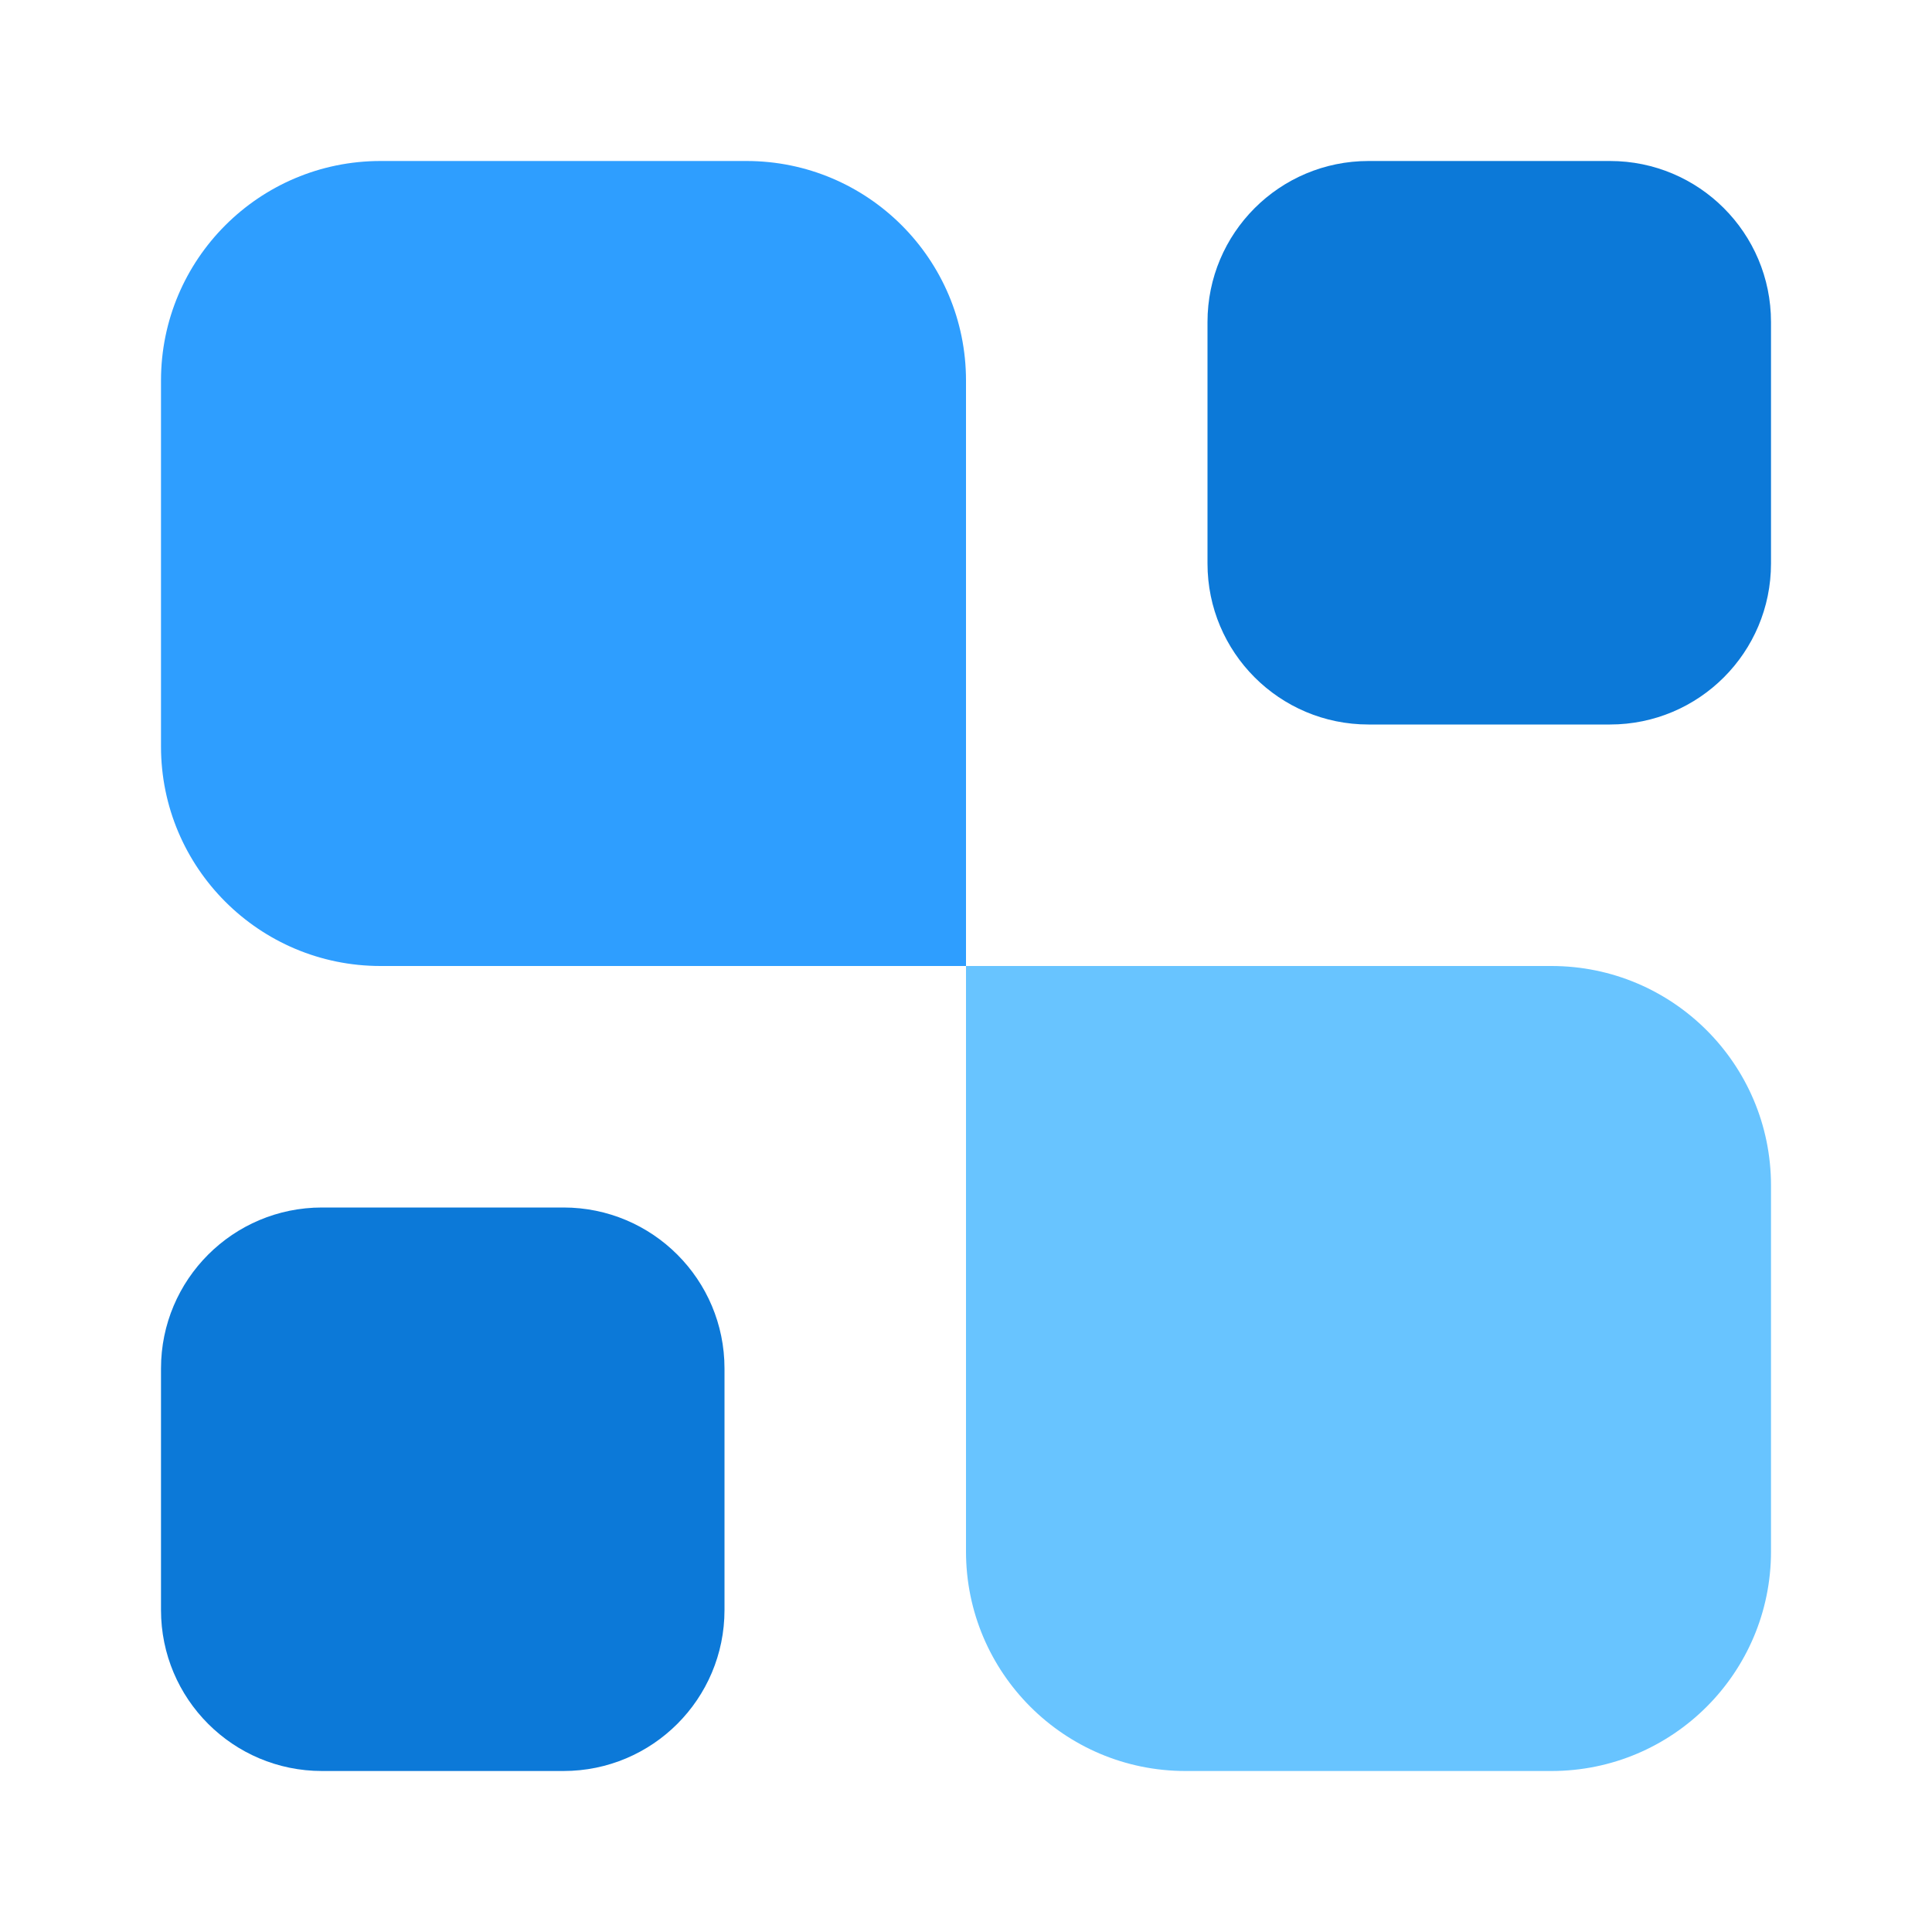
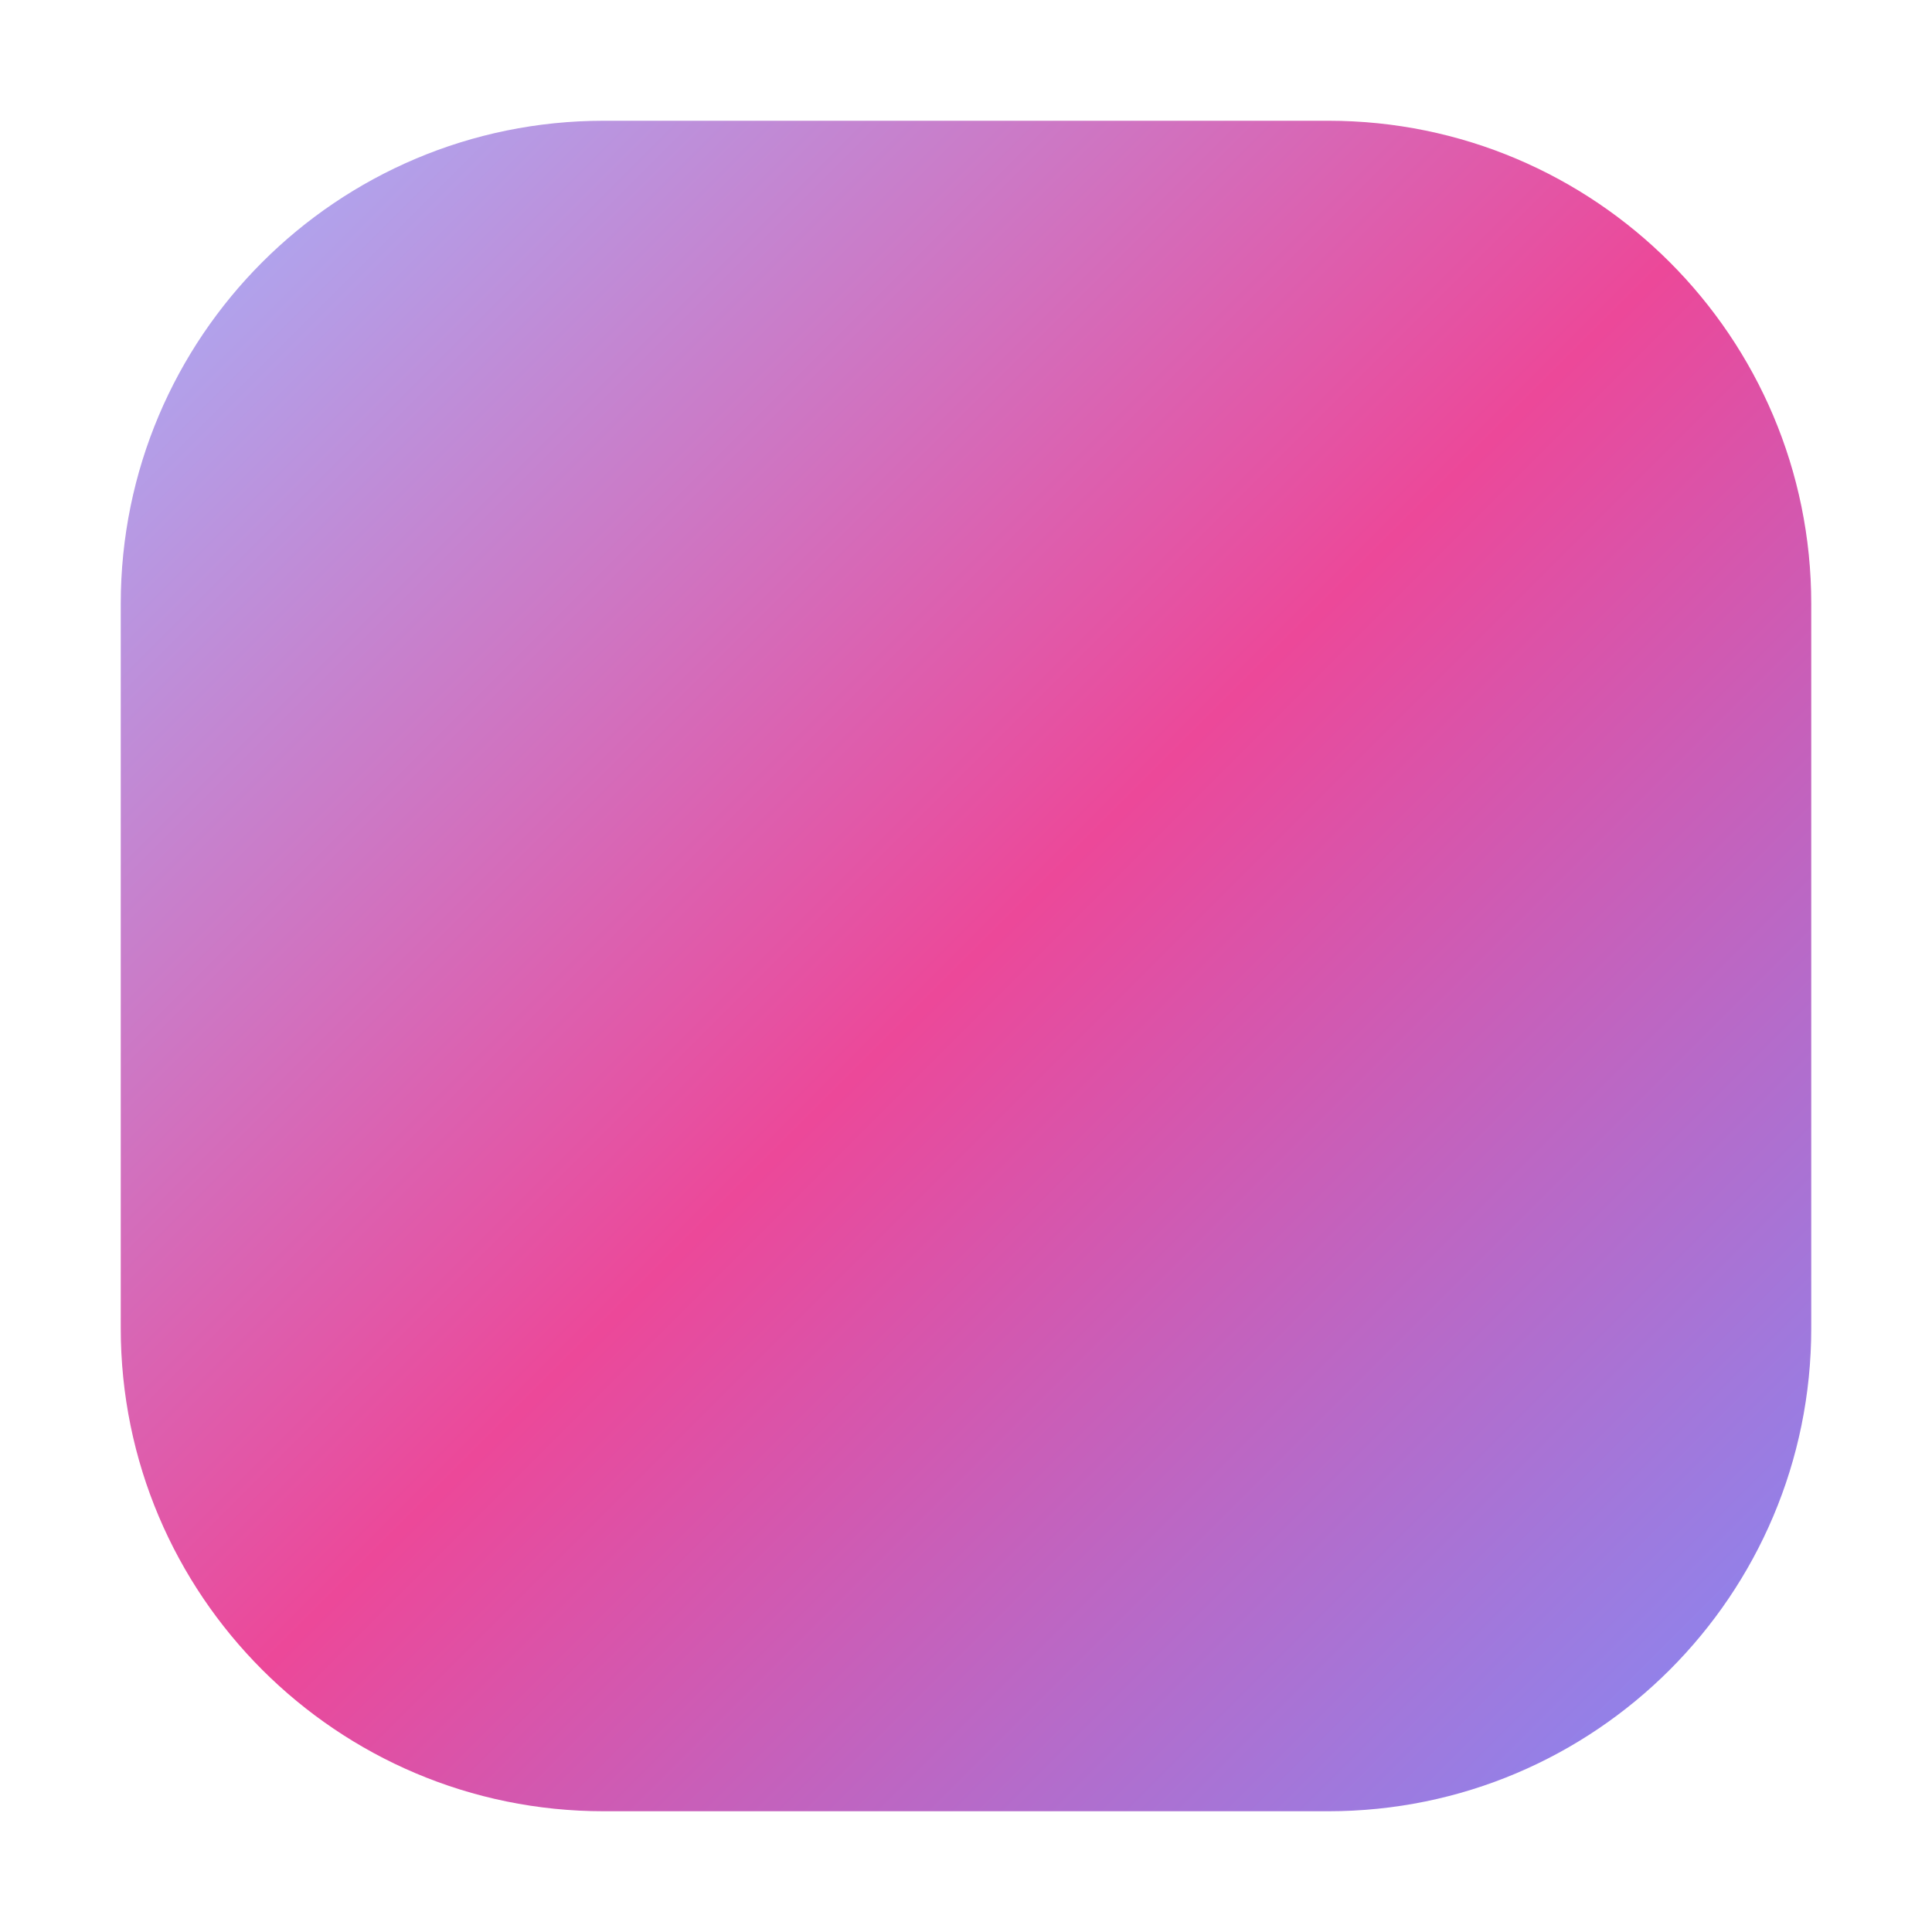
- <svg xmlns="http://www.w3.org/2000/svg" width="24" height="24" viewBox="0 0 24 24" fill="none">
-   <path d="M22 19.273C22 20.779 20.779 22 19.273 22H14.727C13.221 22 12 20.779 12 19.273V12H19.273C20.779 12 22 13.221 22 14.727V19.273Z" fill="#68C4FF" />
-   <path d="M20 2C21.105 2 22 2.895 22 4V7C22 8.105 21.105 9 20 9H17C15.895 9 15 8.105 15 7V4C15 2.895 15.895 2 17 2H20Z" fill="#0C79D8" />
-   <path d="M7 15C8.105 15 9 15.895 9 17V20C9 21.105 8.105 22 7 22H4C2.895 22 2 21.105 2 20V17C2 15.895 2.895 15 4 15H7Z" fill="#0C79D8" />
-   <path d="M12 12H4.727C3.221 12 2 10.779 2 9.273V4.727C2 3.221 3.221 2 4.727 2H9.273C10.779 2 12 3.221 12 4.727V12Z" fill="#2E9EFF" />
+ <svg xmlns="http://www.w3.org/2000/svg" width="32" height="32" viewBox="0 0 32 32" fill="none">
+   <defs>
+     <linearGradient id="faviconGrad" x1="0%" y1="0%" x2="100%" y2="100%">
+       <stop offset="0%" stop-color="#a5b4fc" />
+       <stop offset="50%" stop-color="#ec4899" />
+       <stop offset="100%" stop-color="#818cf8" />
+     </linearGradient>
+   </defs>
+   <rect x="2" y="2" width="28" height="28" rx="8" fill="url(#faviconGrad)" />
</svg>
